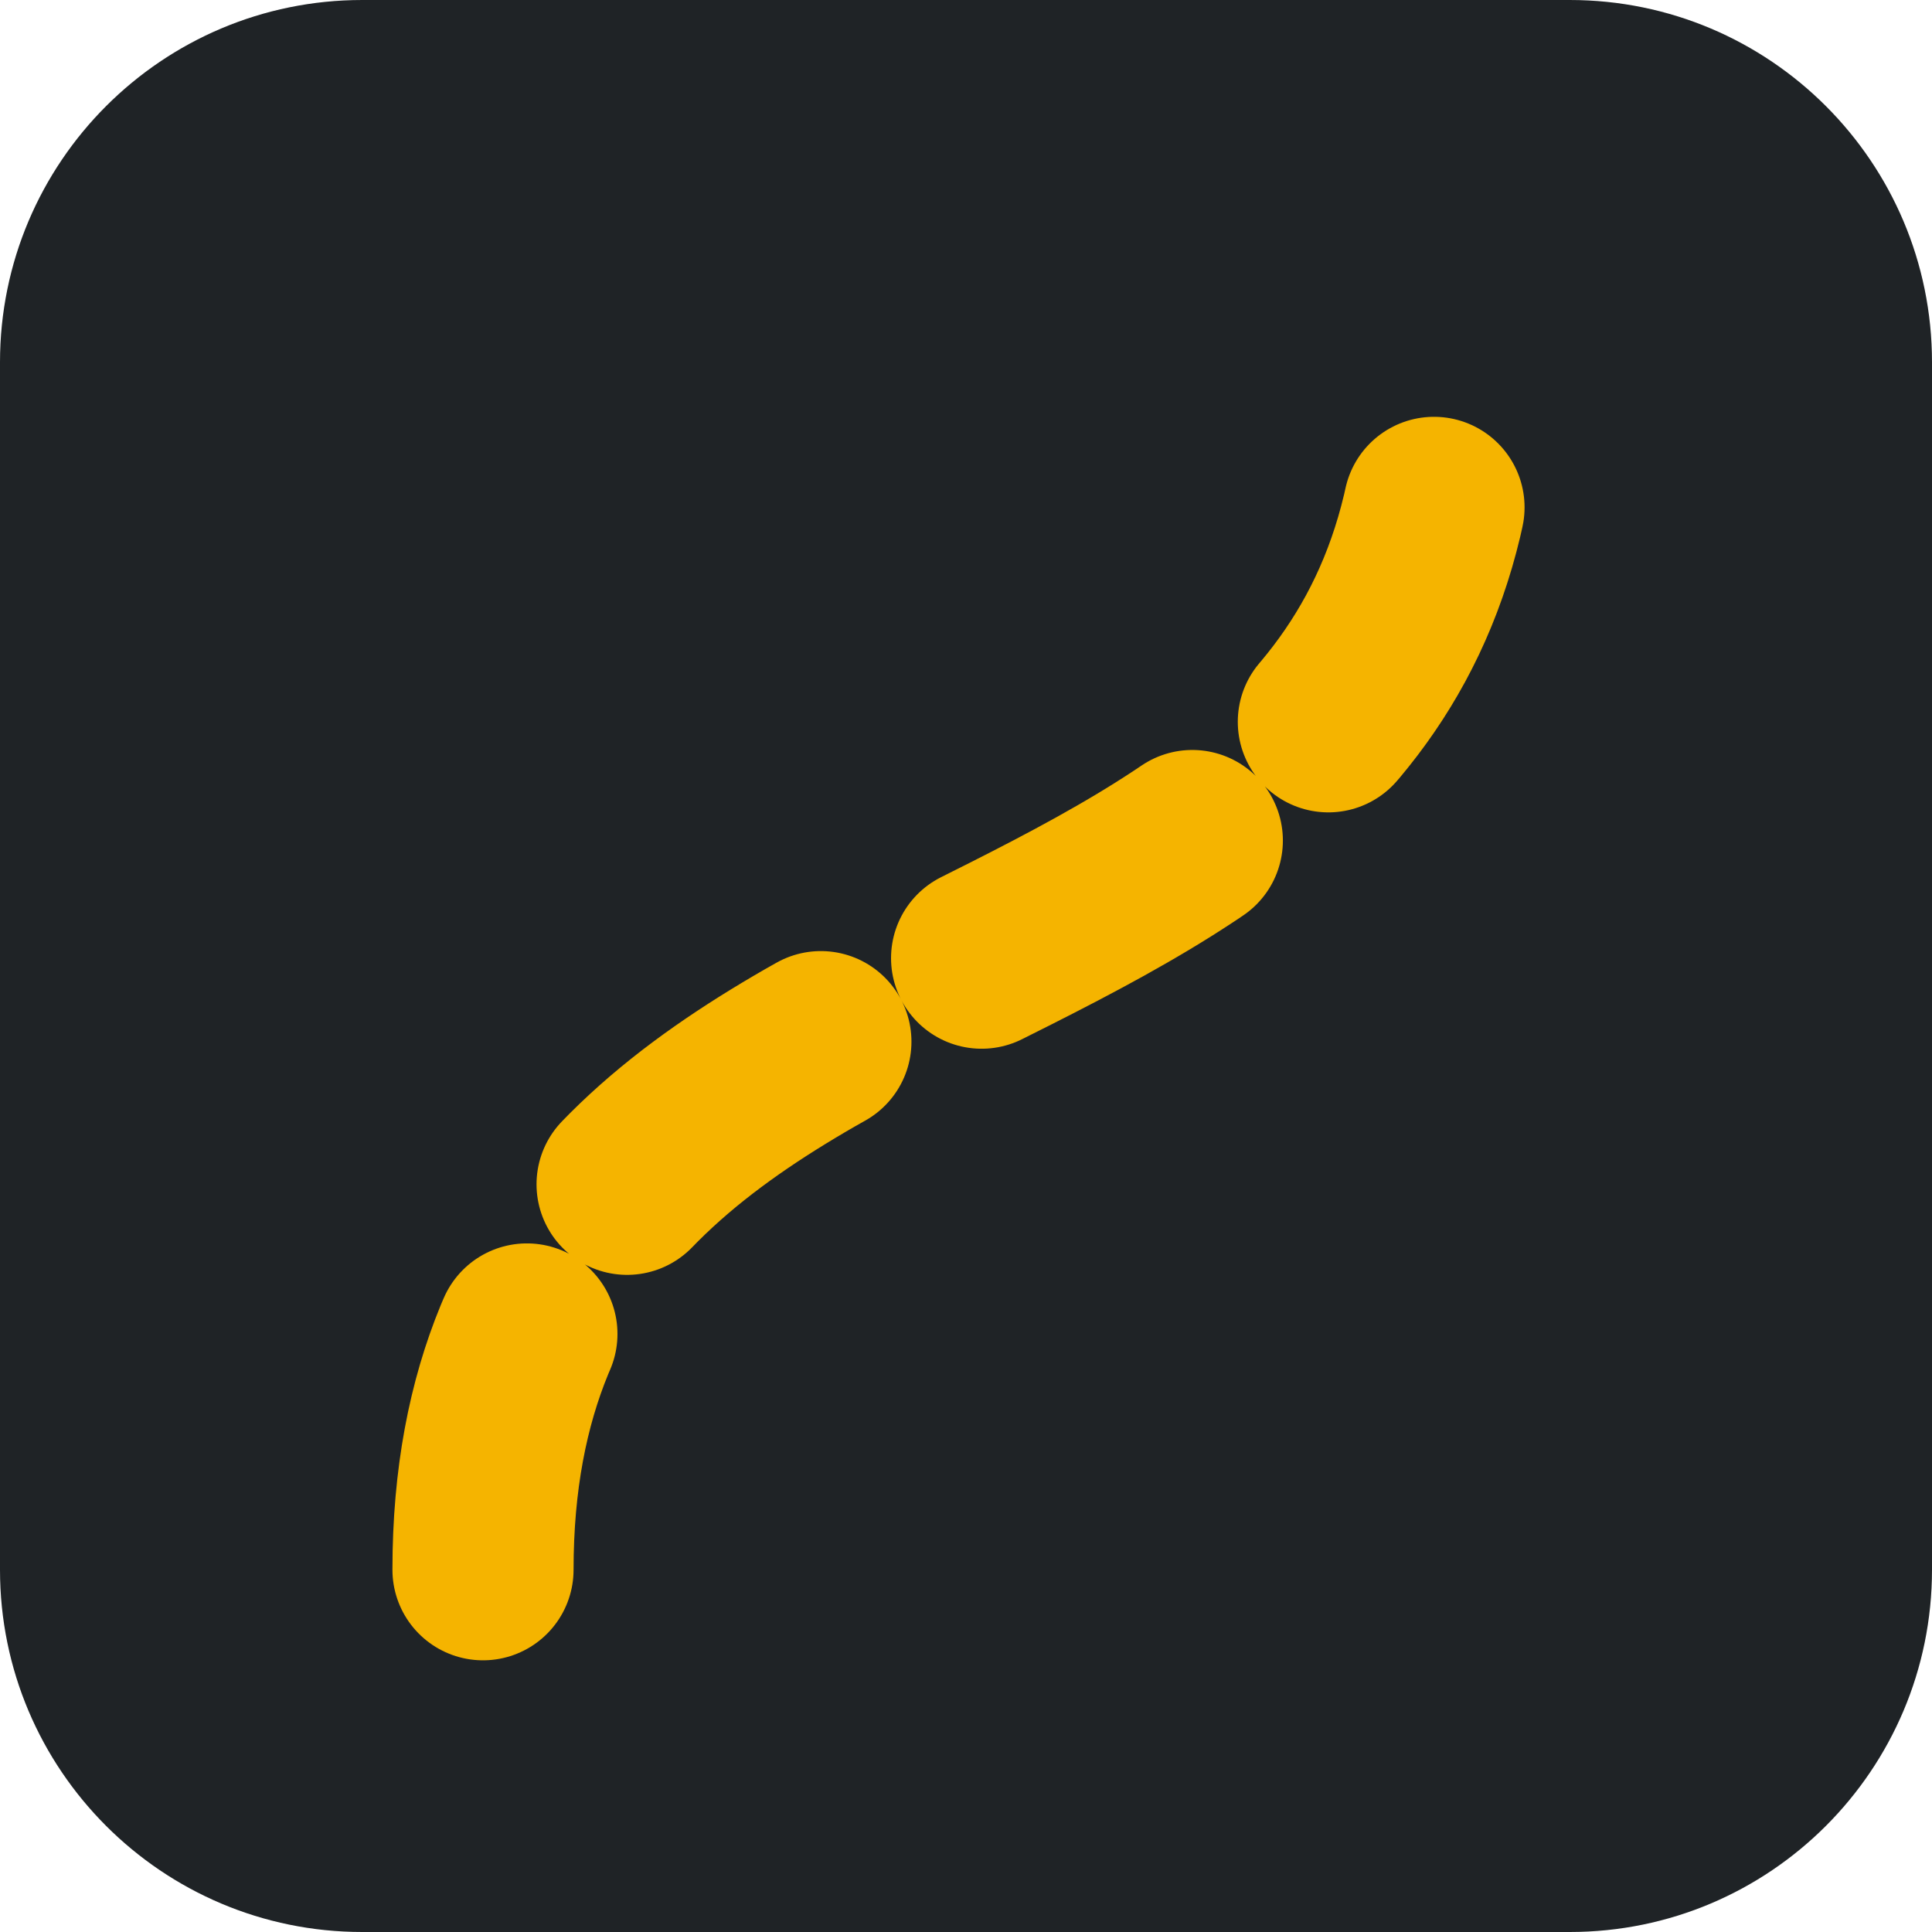
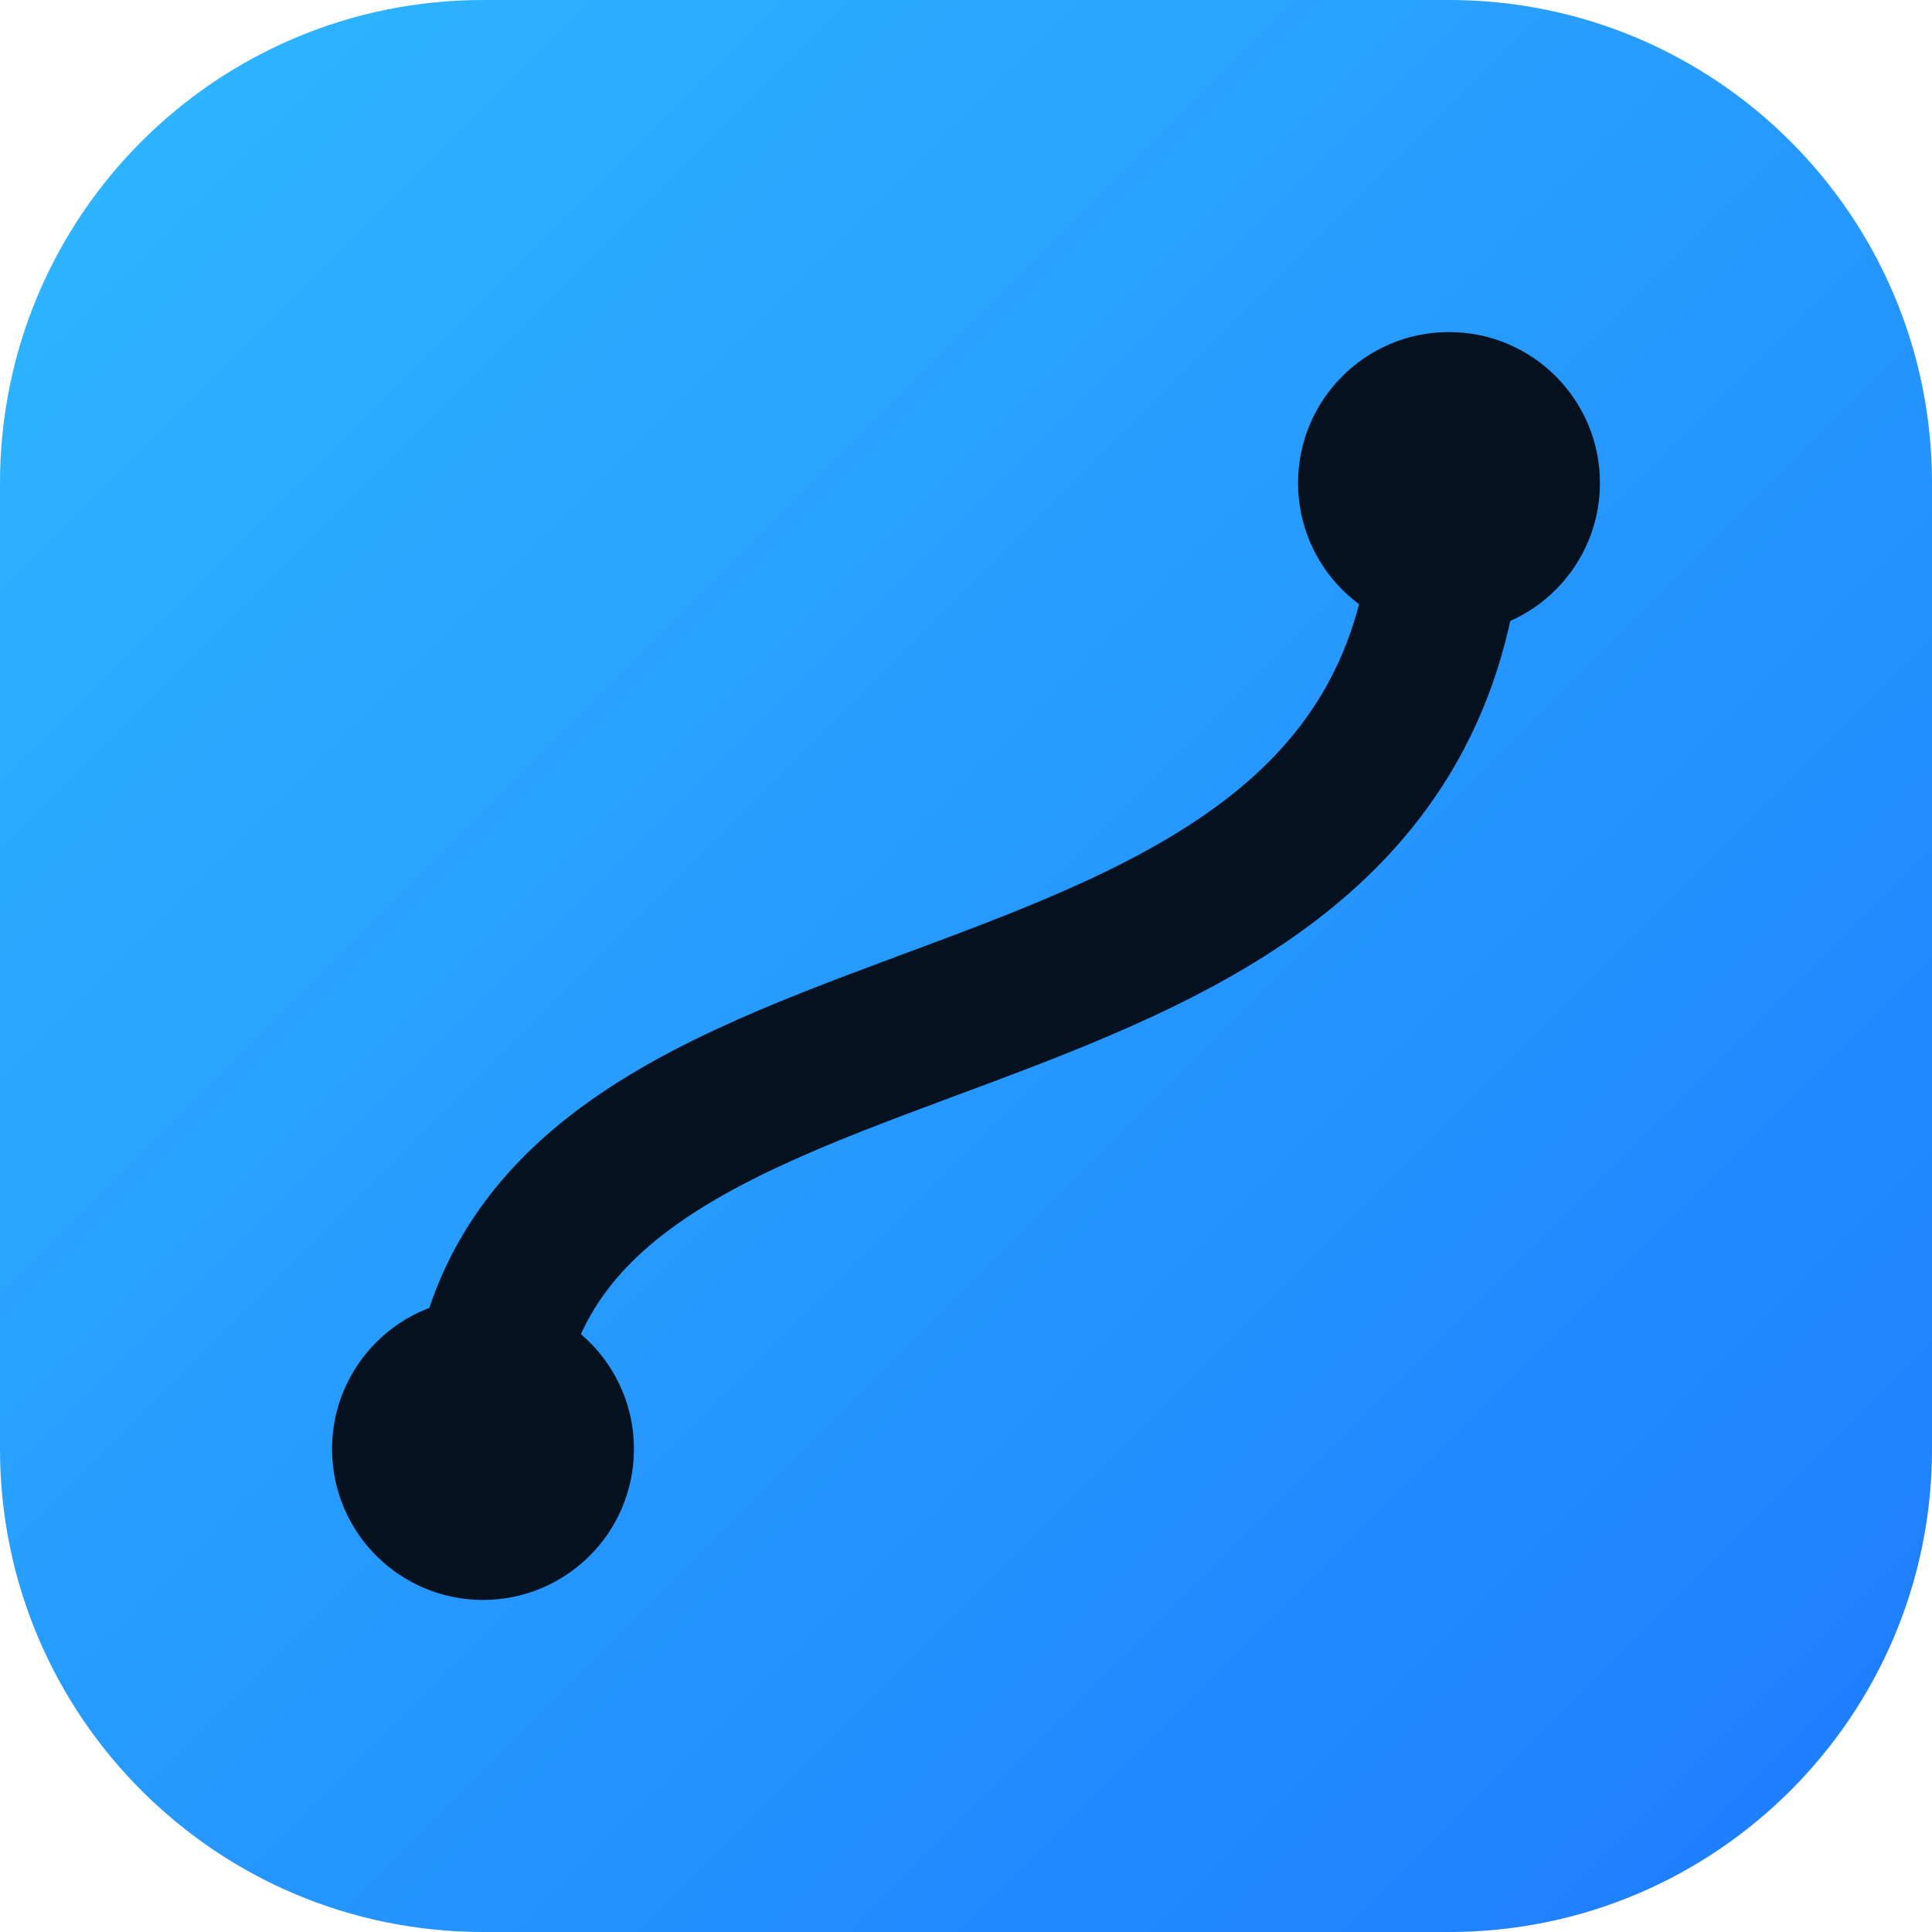
- <svg xmlns="http://www.w3.org/2000/svg" viewBox="0 0 32 32">
-   <rect width="32" height="32" rx="6" fill="#1F2326" />
-   <path d="M8 26 C8 14 24 18 24 6" stroke="#F5B400" stroke-width="3" stroke-dasharray="4 3" fill="none" stroke-linecap="round" />
+ <svg xmlns="http://www.w3.org/2000/svg" viewBox="0 0 64 64">
+   <defs>
+     <linearGradient id="g" x1="0" y1="0" x2="1" y2="1">
+       <stop offset="0" stop-color="#2EB8FF" />
+       <stop offset="1" stop-color="#1E7BFF" />
+     </linearGradient>
+   </defs>
+   <rect width="64" height="64" rx="16" fill="url(#g)" />
+   <path d="M16 48c0-18 32-10 32-32" stroke="#06121F" stroke-width="5" fill="none" stroke-linecap="round" />
+   <circle cx="16" cy="48" r="5" fill="#06121F" />
+   <circle cx="48" cy="16" r="5" fill="#06121F" />
</svg>
